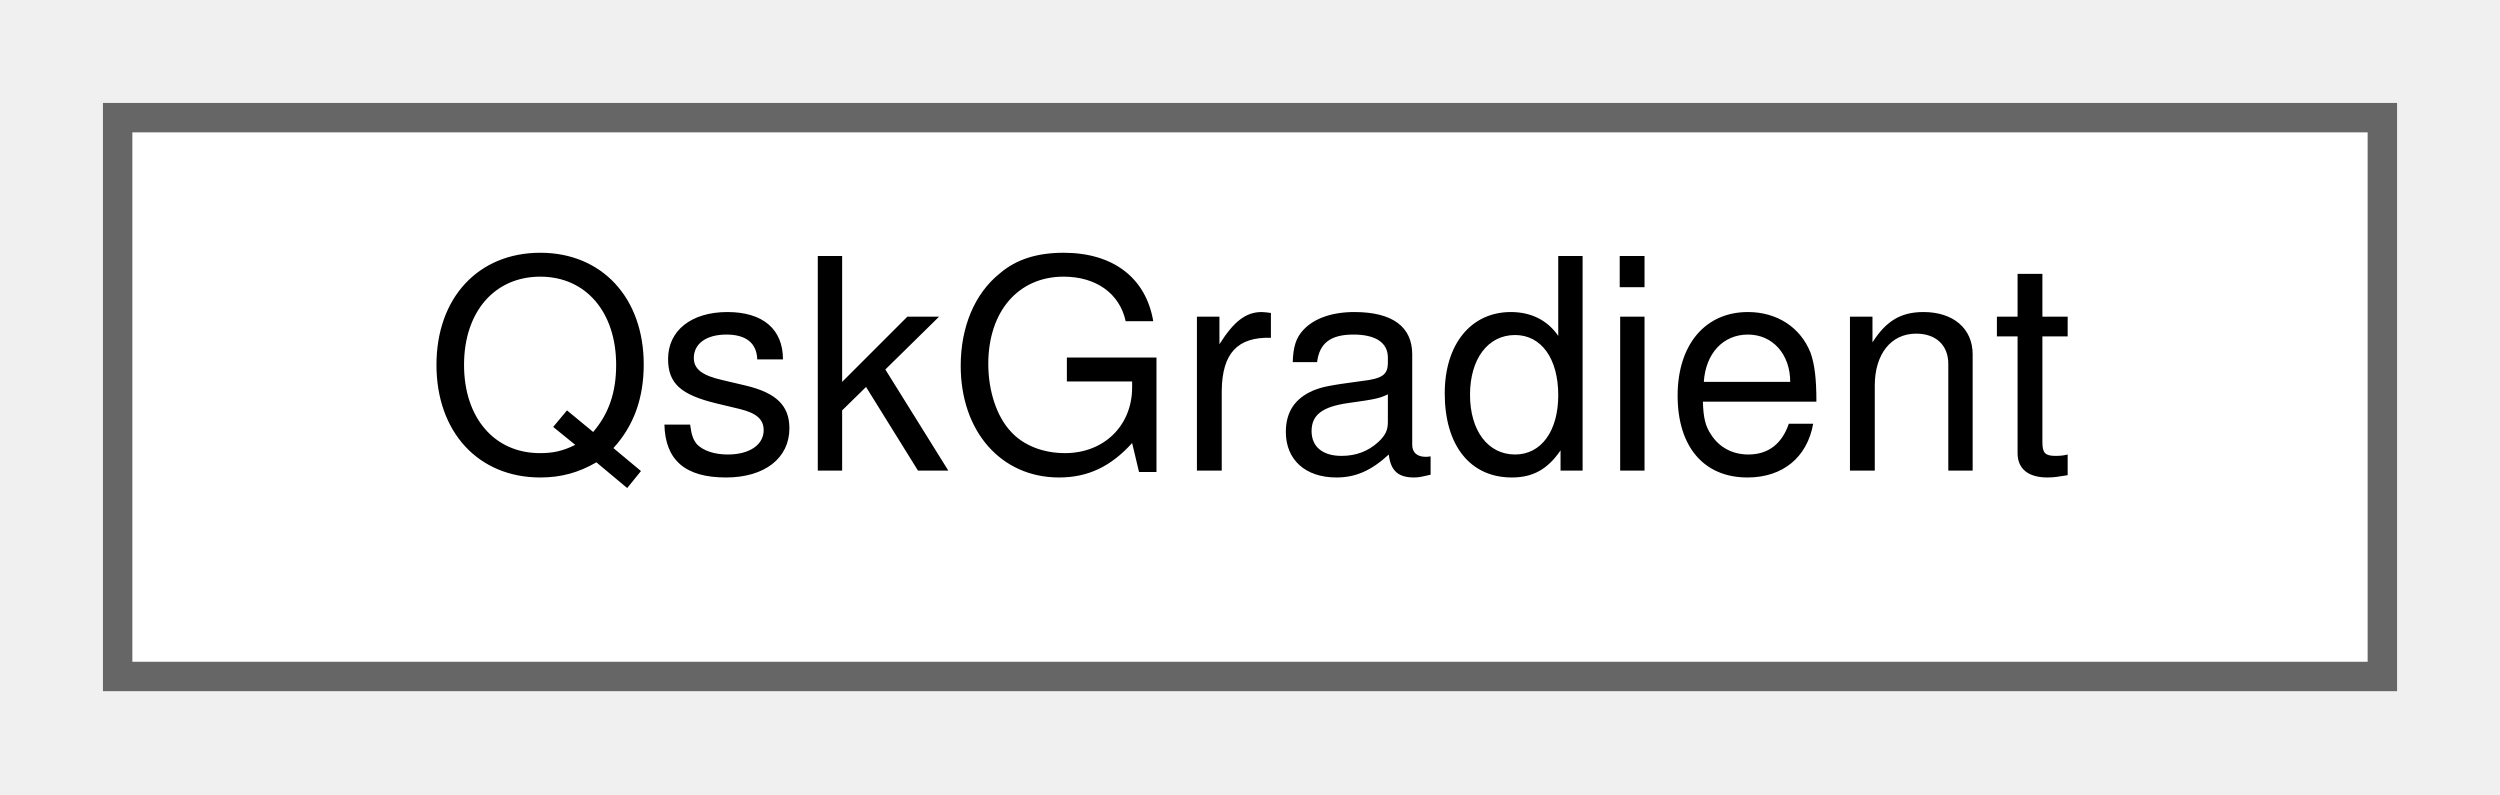
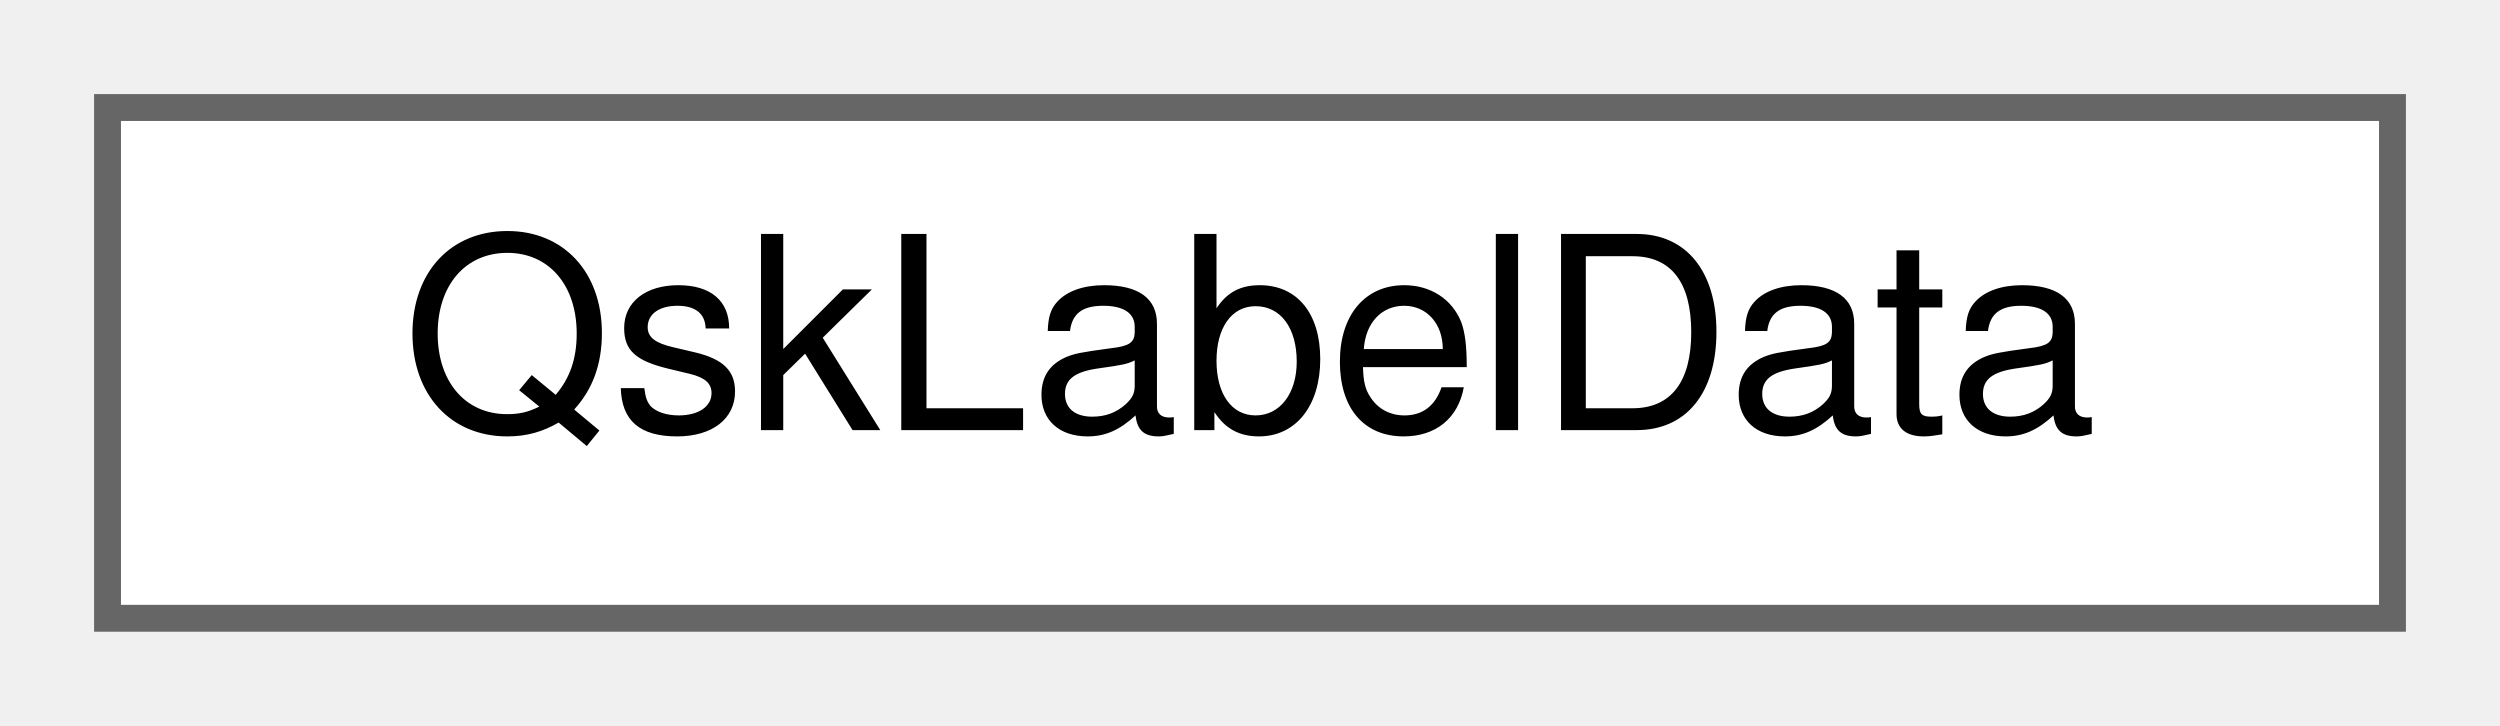
- <svg xmlns="http://www.w3.org/2000/svg" xmlns:xlink="http://www.w3.org/1999/xlink" width="85pt" height="27pt" viewBox="0.00 0.00 85.00 27.00">
+ <svg xmlns="http://www.w3.org/2000/svg" xmlns:xlink="http://www.w3.org/1999/xlink" width="93pt" height="27pt" viewBox="0.00 0.00 93.00 27.00">
  <g id="graph0" class="graph" transform="scale(1 1) rotate(0) translate(4 23)">
    <g id="Node000000" class="node">
      <g id="a_Node000000">
-         <a xlink:href="classQskGradient.html" target="_top" xlink:title=" ">
-           <polygon fill="white" stroke="#666666" points="77,-19 0,-19 0,0 77,0 77,-19" />
-           <text text-anchor="middle" x="38.5" y="-7" font-family="Helvetica,sans-Serif" font-size="10.00">QskGradient</text>
+         <a xlink:href="classQskLabelData.html" target="_top" xlink:title=" ">
+           <polygon fill="white" stroke="#666666" points="85,-19 0,-19 0,0 85,0 85,-19" />
+           <text text-anchor="middle" x="42.5" y="-7" font-family="Helvetica,sans-Serif" font-size="10.00">QskLabelData</text>
        </a>
      </g>
    </g>
  </g>
</svg>
